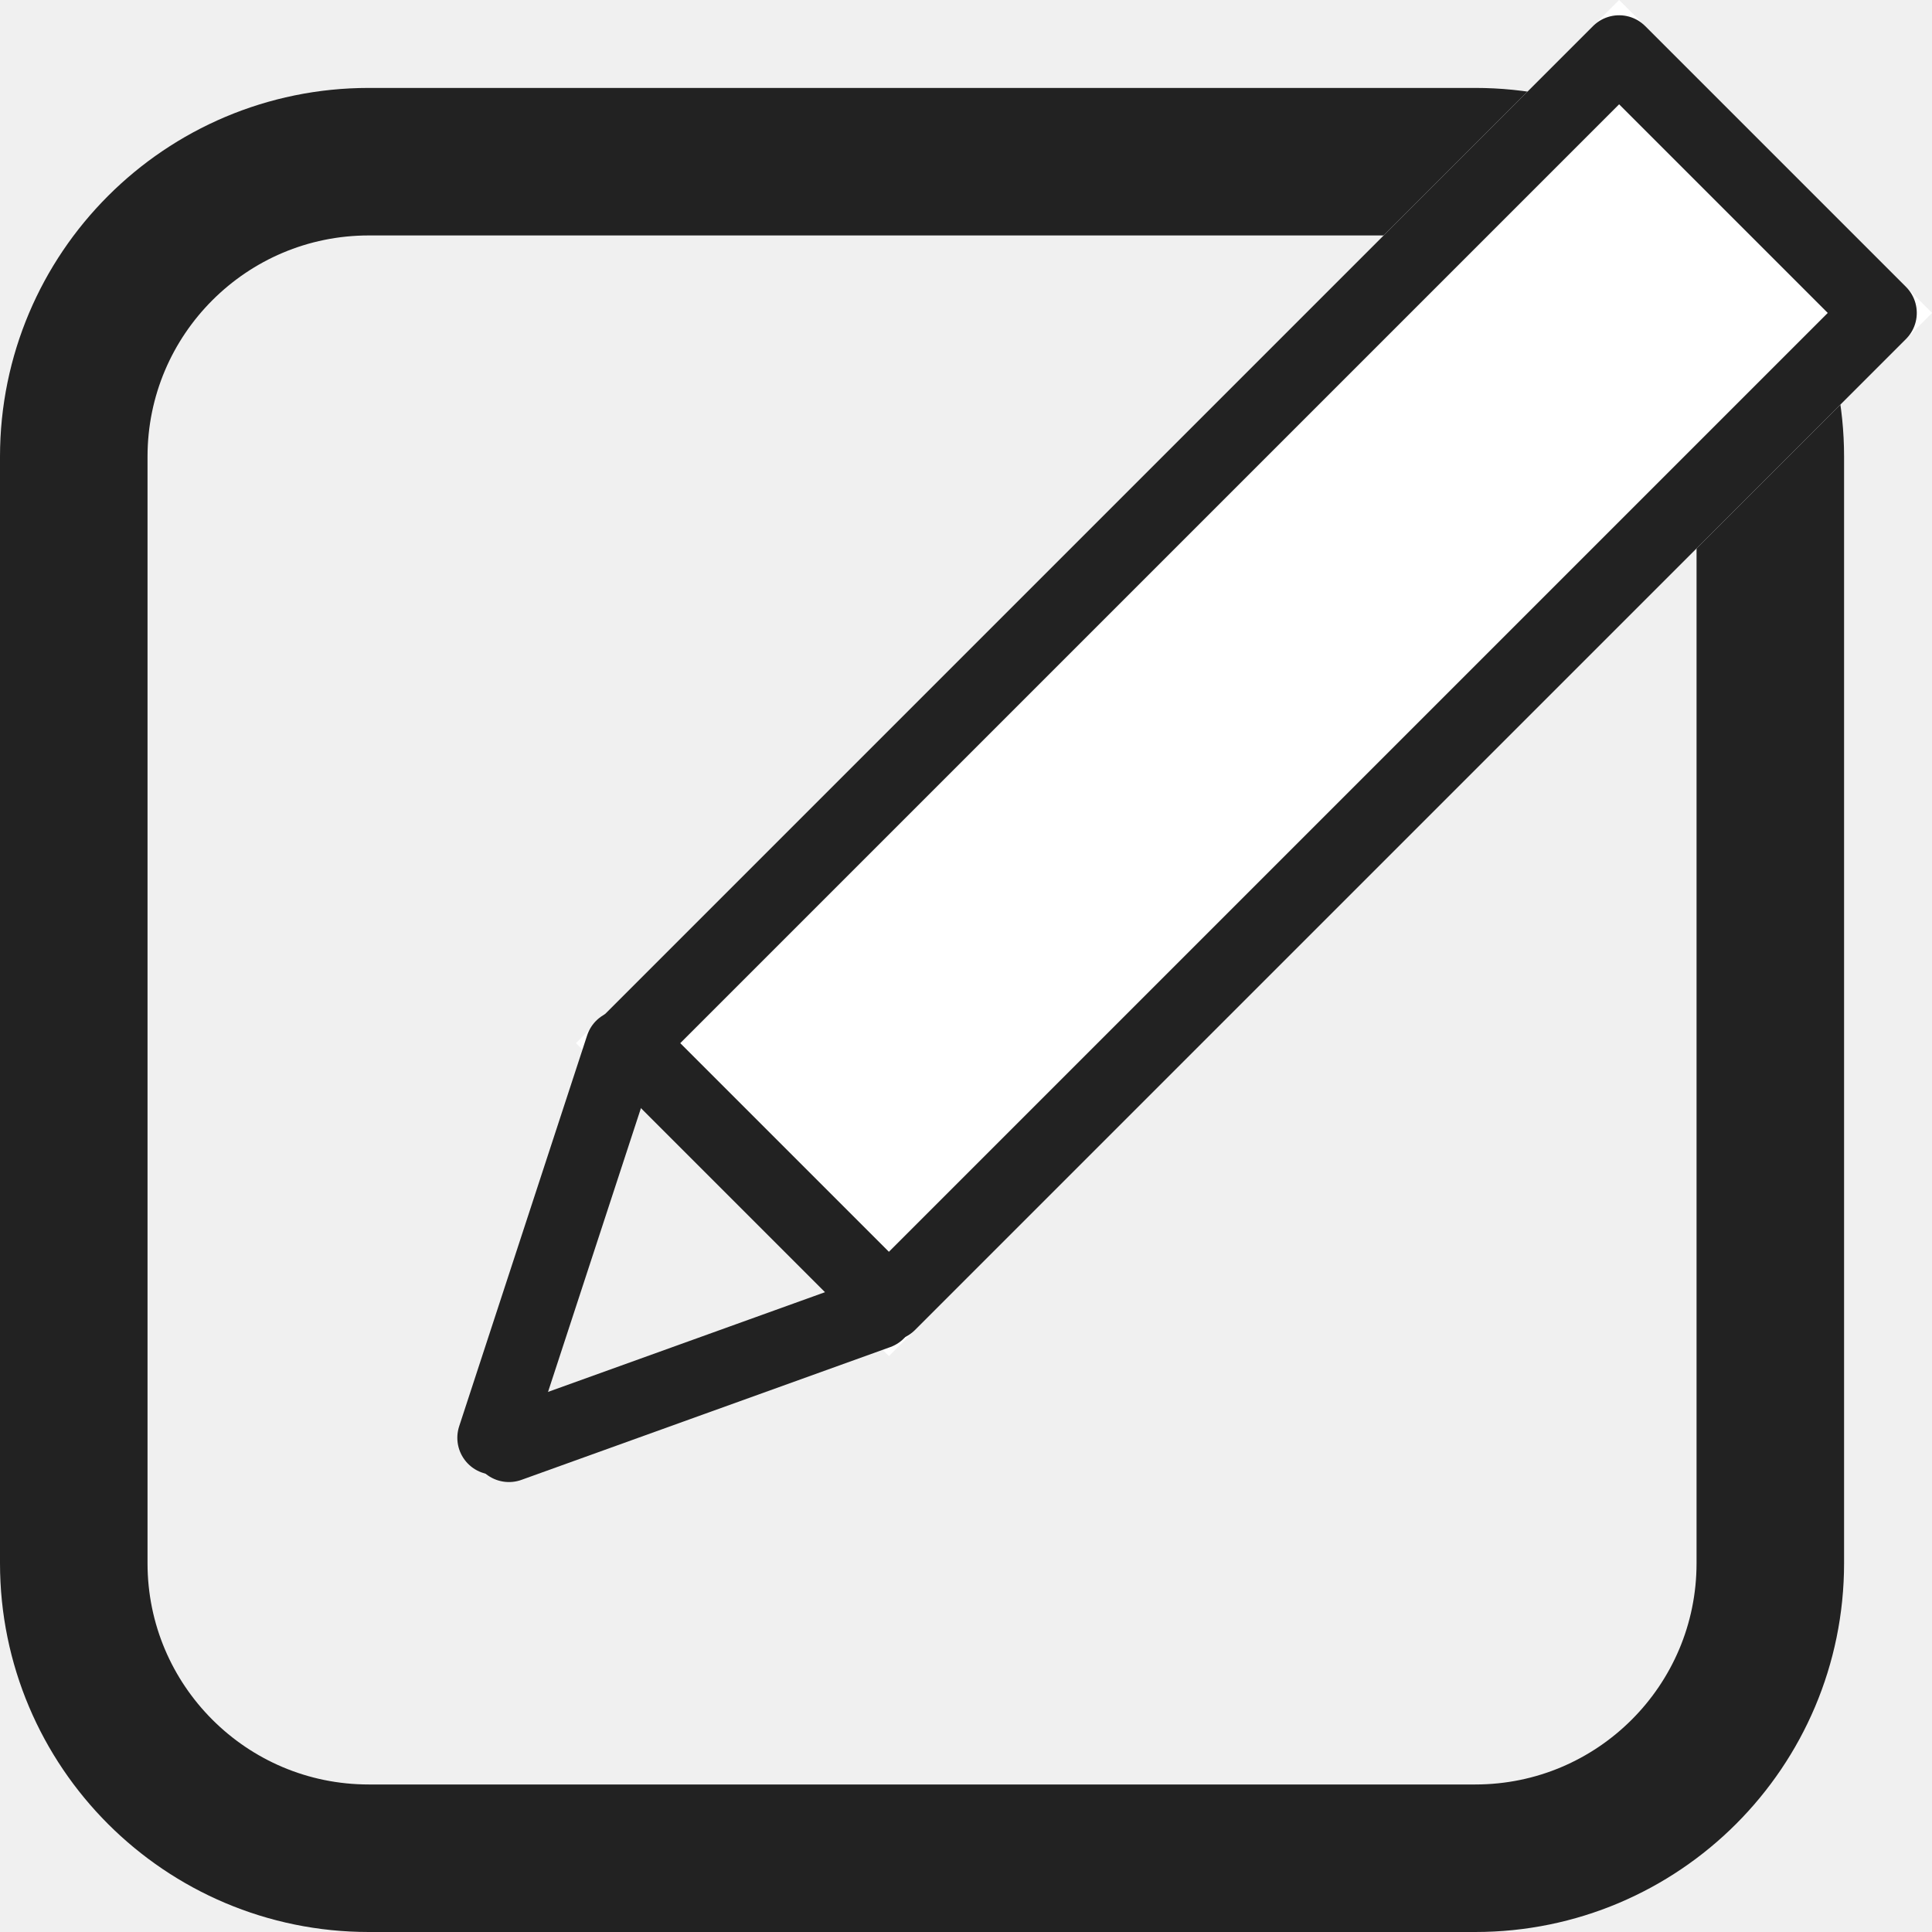
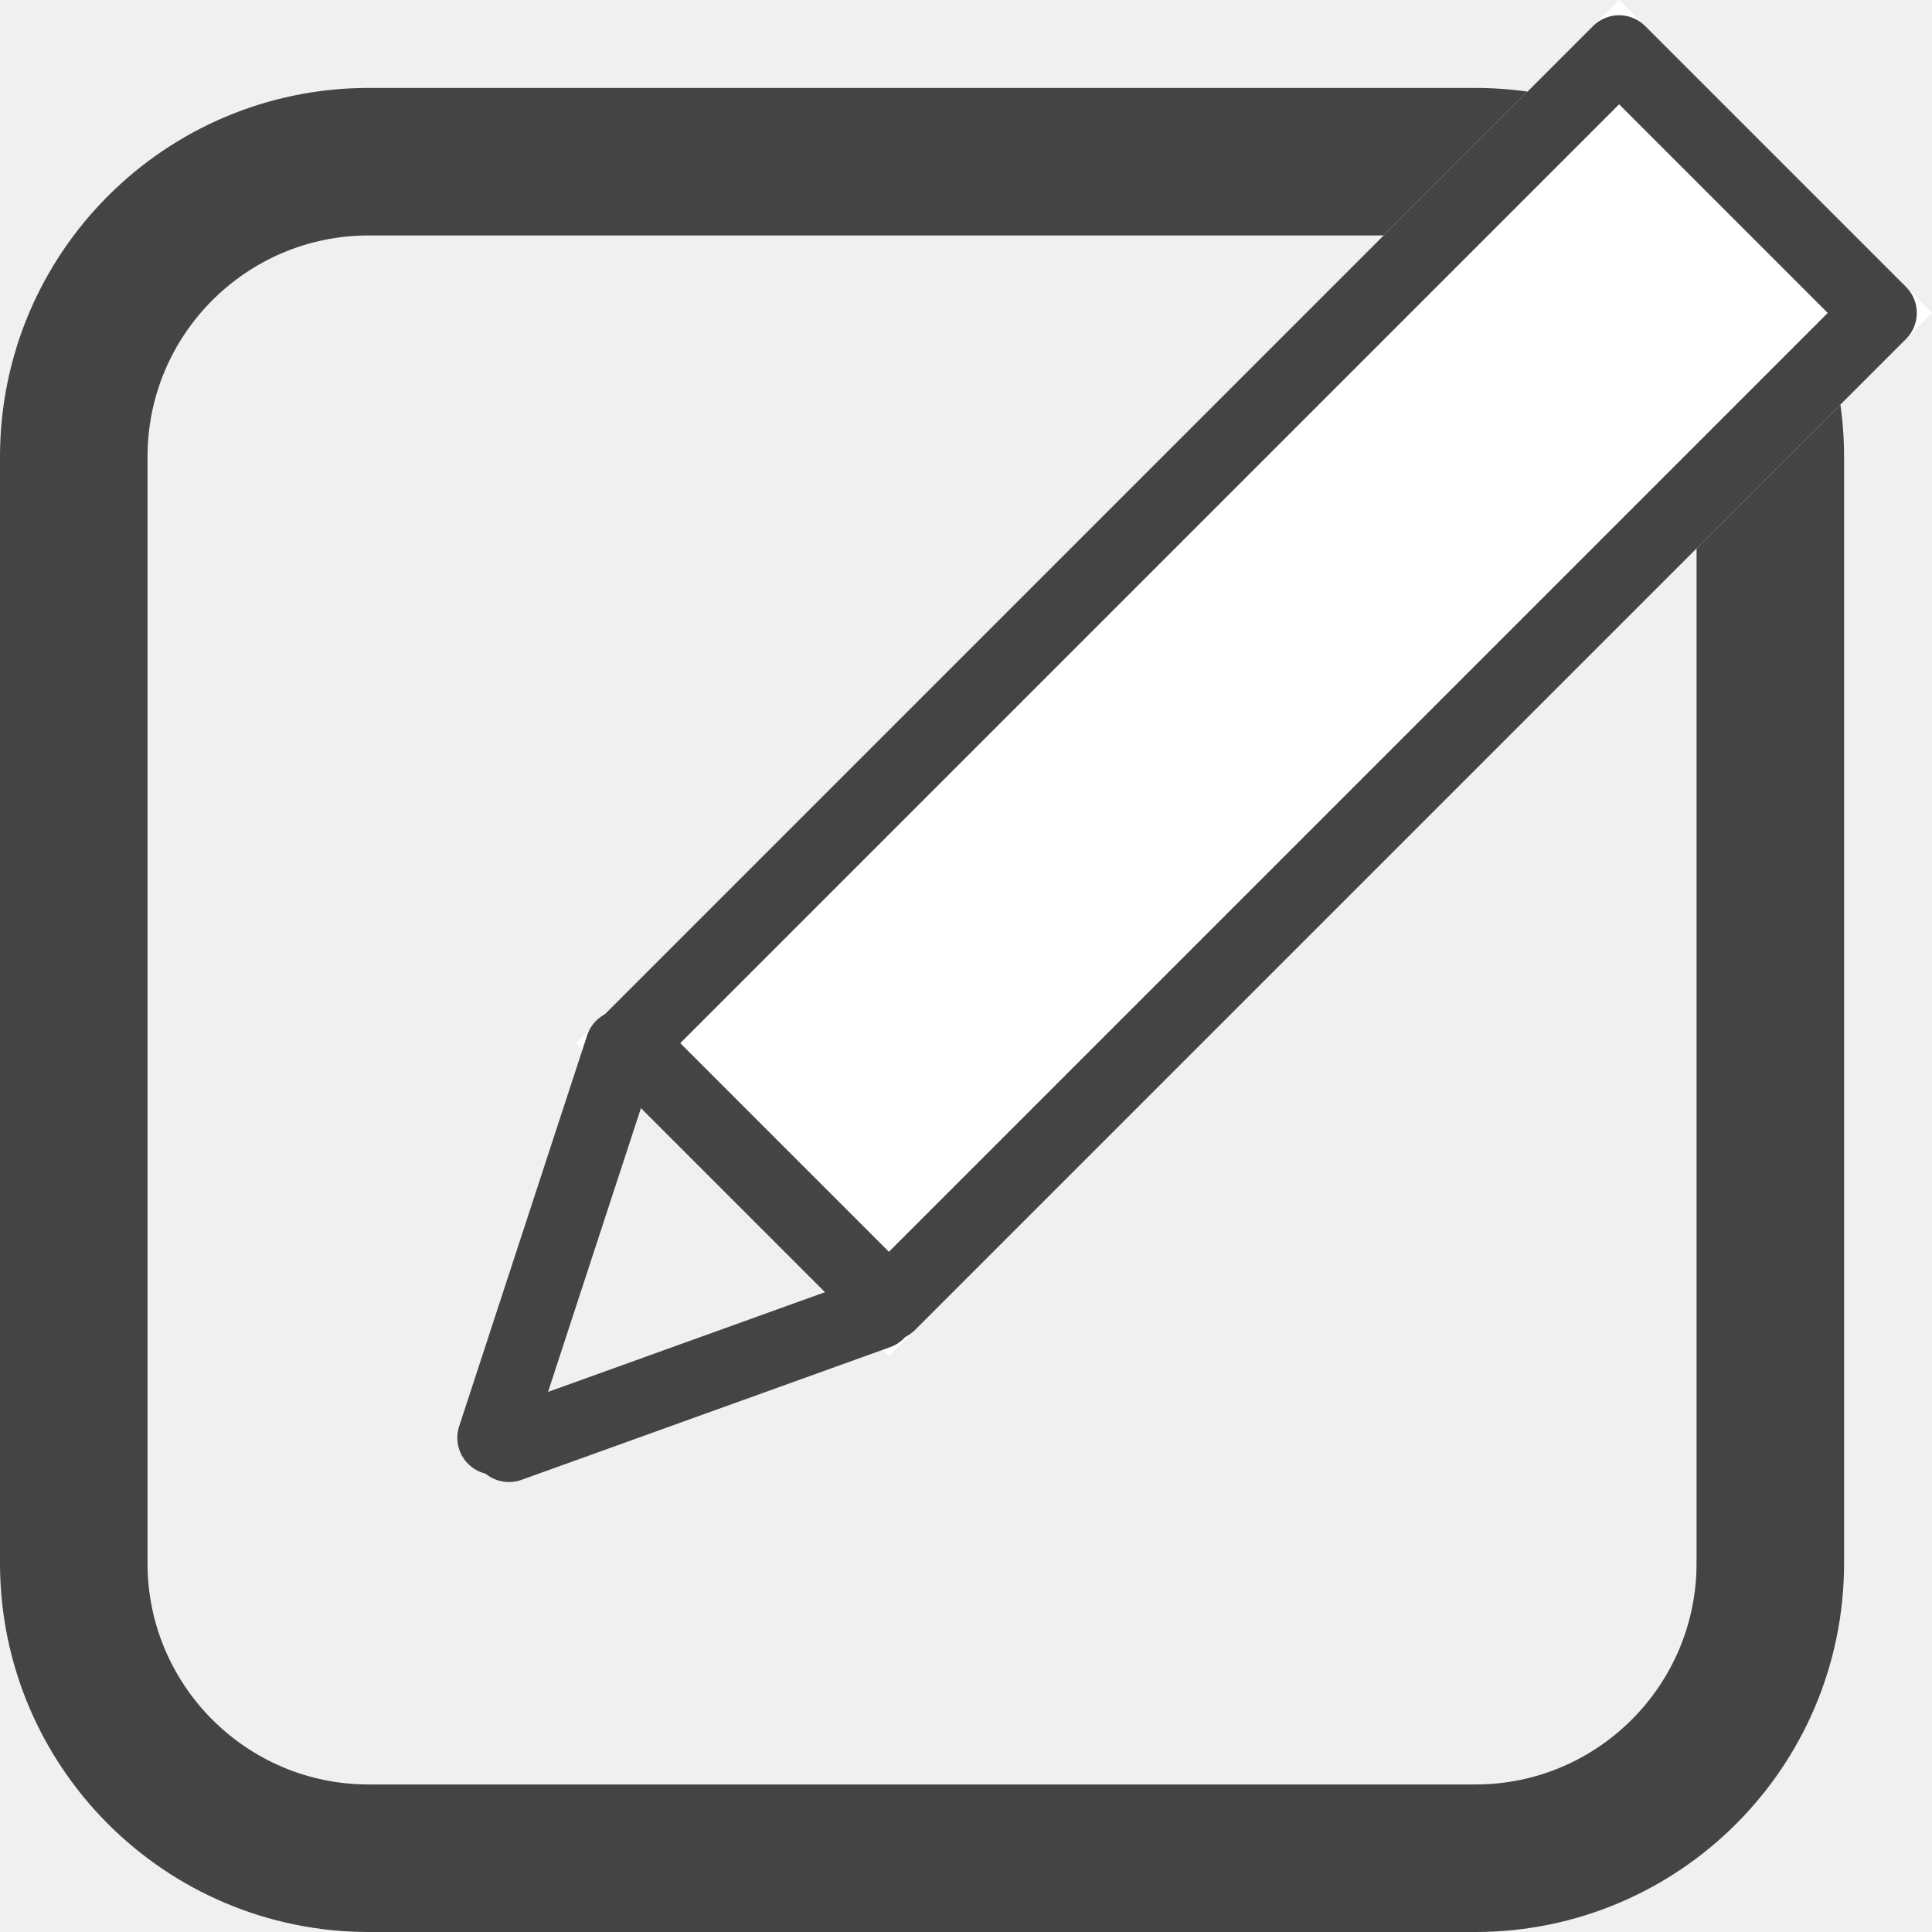
<svg xmlns="http://www.w3.org/2000/svg" width="26.192" height="26.192" viewBox="0 0 26.192 26.192">
  <g id="그룹_25" data-name="그룹 25" transform="translate(-2156 -123.808)">
    <g id="그룹_23" data-name="그룹 23" transform="translate(-21 40)">
-       <g id="사각형_42" data-name="사각형 42" transform="translate(2177 85)" fill="none" stroke="#222" stroke-linejoin="round" stroke-width="2">
+       <g id="사각형_42" data-name="사각형 42" transform="translate(2177 85)" fill="none" stroke="#444" stroke-linejoin="round" stroke-width="2">
        <rect width="25" height="25" rx="5" stroke="none" />
        <rect x="1" y="1" width="23" height="23" rx="4" fill="none" />
      </g>
    </g>
-     <g id="사각형_43" data-name="사각형 43" transform="translate(2163.808 137.95) rotate(-45)" fill="#fff" stroke="#222" stroke-linejoin="round" stroke-width="1">
+     <g id="사각형_43" data-name="사각형 43" transform="translate(2163.808 137.95) rotate(-45)" fill="#fff" stroke="#444" stroke-linejoin="round" stroke-width="1">
      <rect width="20" height="6" stroke="none" />
      <rect x="0.5" y="0.5" width="19" height="5" fill="none" />
    </g>
-     <path id="패스_16" data-name="패스 16" d="M2168.575,140.919" transform="translate(-2 1)" fill="none" stroke="#222" stroke-width="1" />
-     <line id="선_91" data-name="선 91" x1="1.735" y2="5.3" transform="translate(2162.7 138)" fill="none" stroke="#222" stroke-linecap="round" stroke-width="1" />
-     <path id="패스_17" data-name="패스 17" d="M5,0,0,1.8" transform="translate(2162.9 141.6)" fill="none" stroke="#222" stroke-linecap="round" stroke-width="1" />
+     <path id="패스_16" data-name="패스 16" d="M2168.575,140.919" transform="translate(-2 1)" fill="none" stroke="#444" stroke-width="1" />
+     <line id="선_91" data-name="선 91" x1="1.735" y2="5.3" transform="translate(2162.7 138)" fill="none" stroke="#444" stroke-linecap="round" stroke-width="1" />
+     <path id="패스_17" data-name="패스 17" d="M5,0,0,1.8" transform="translate(2162.9 141.6)" fill="none" stroke="#444" stroke-linecap="round" stroke-width="1" />
  </g>
</svg>
